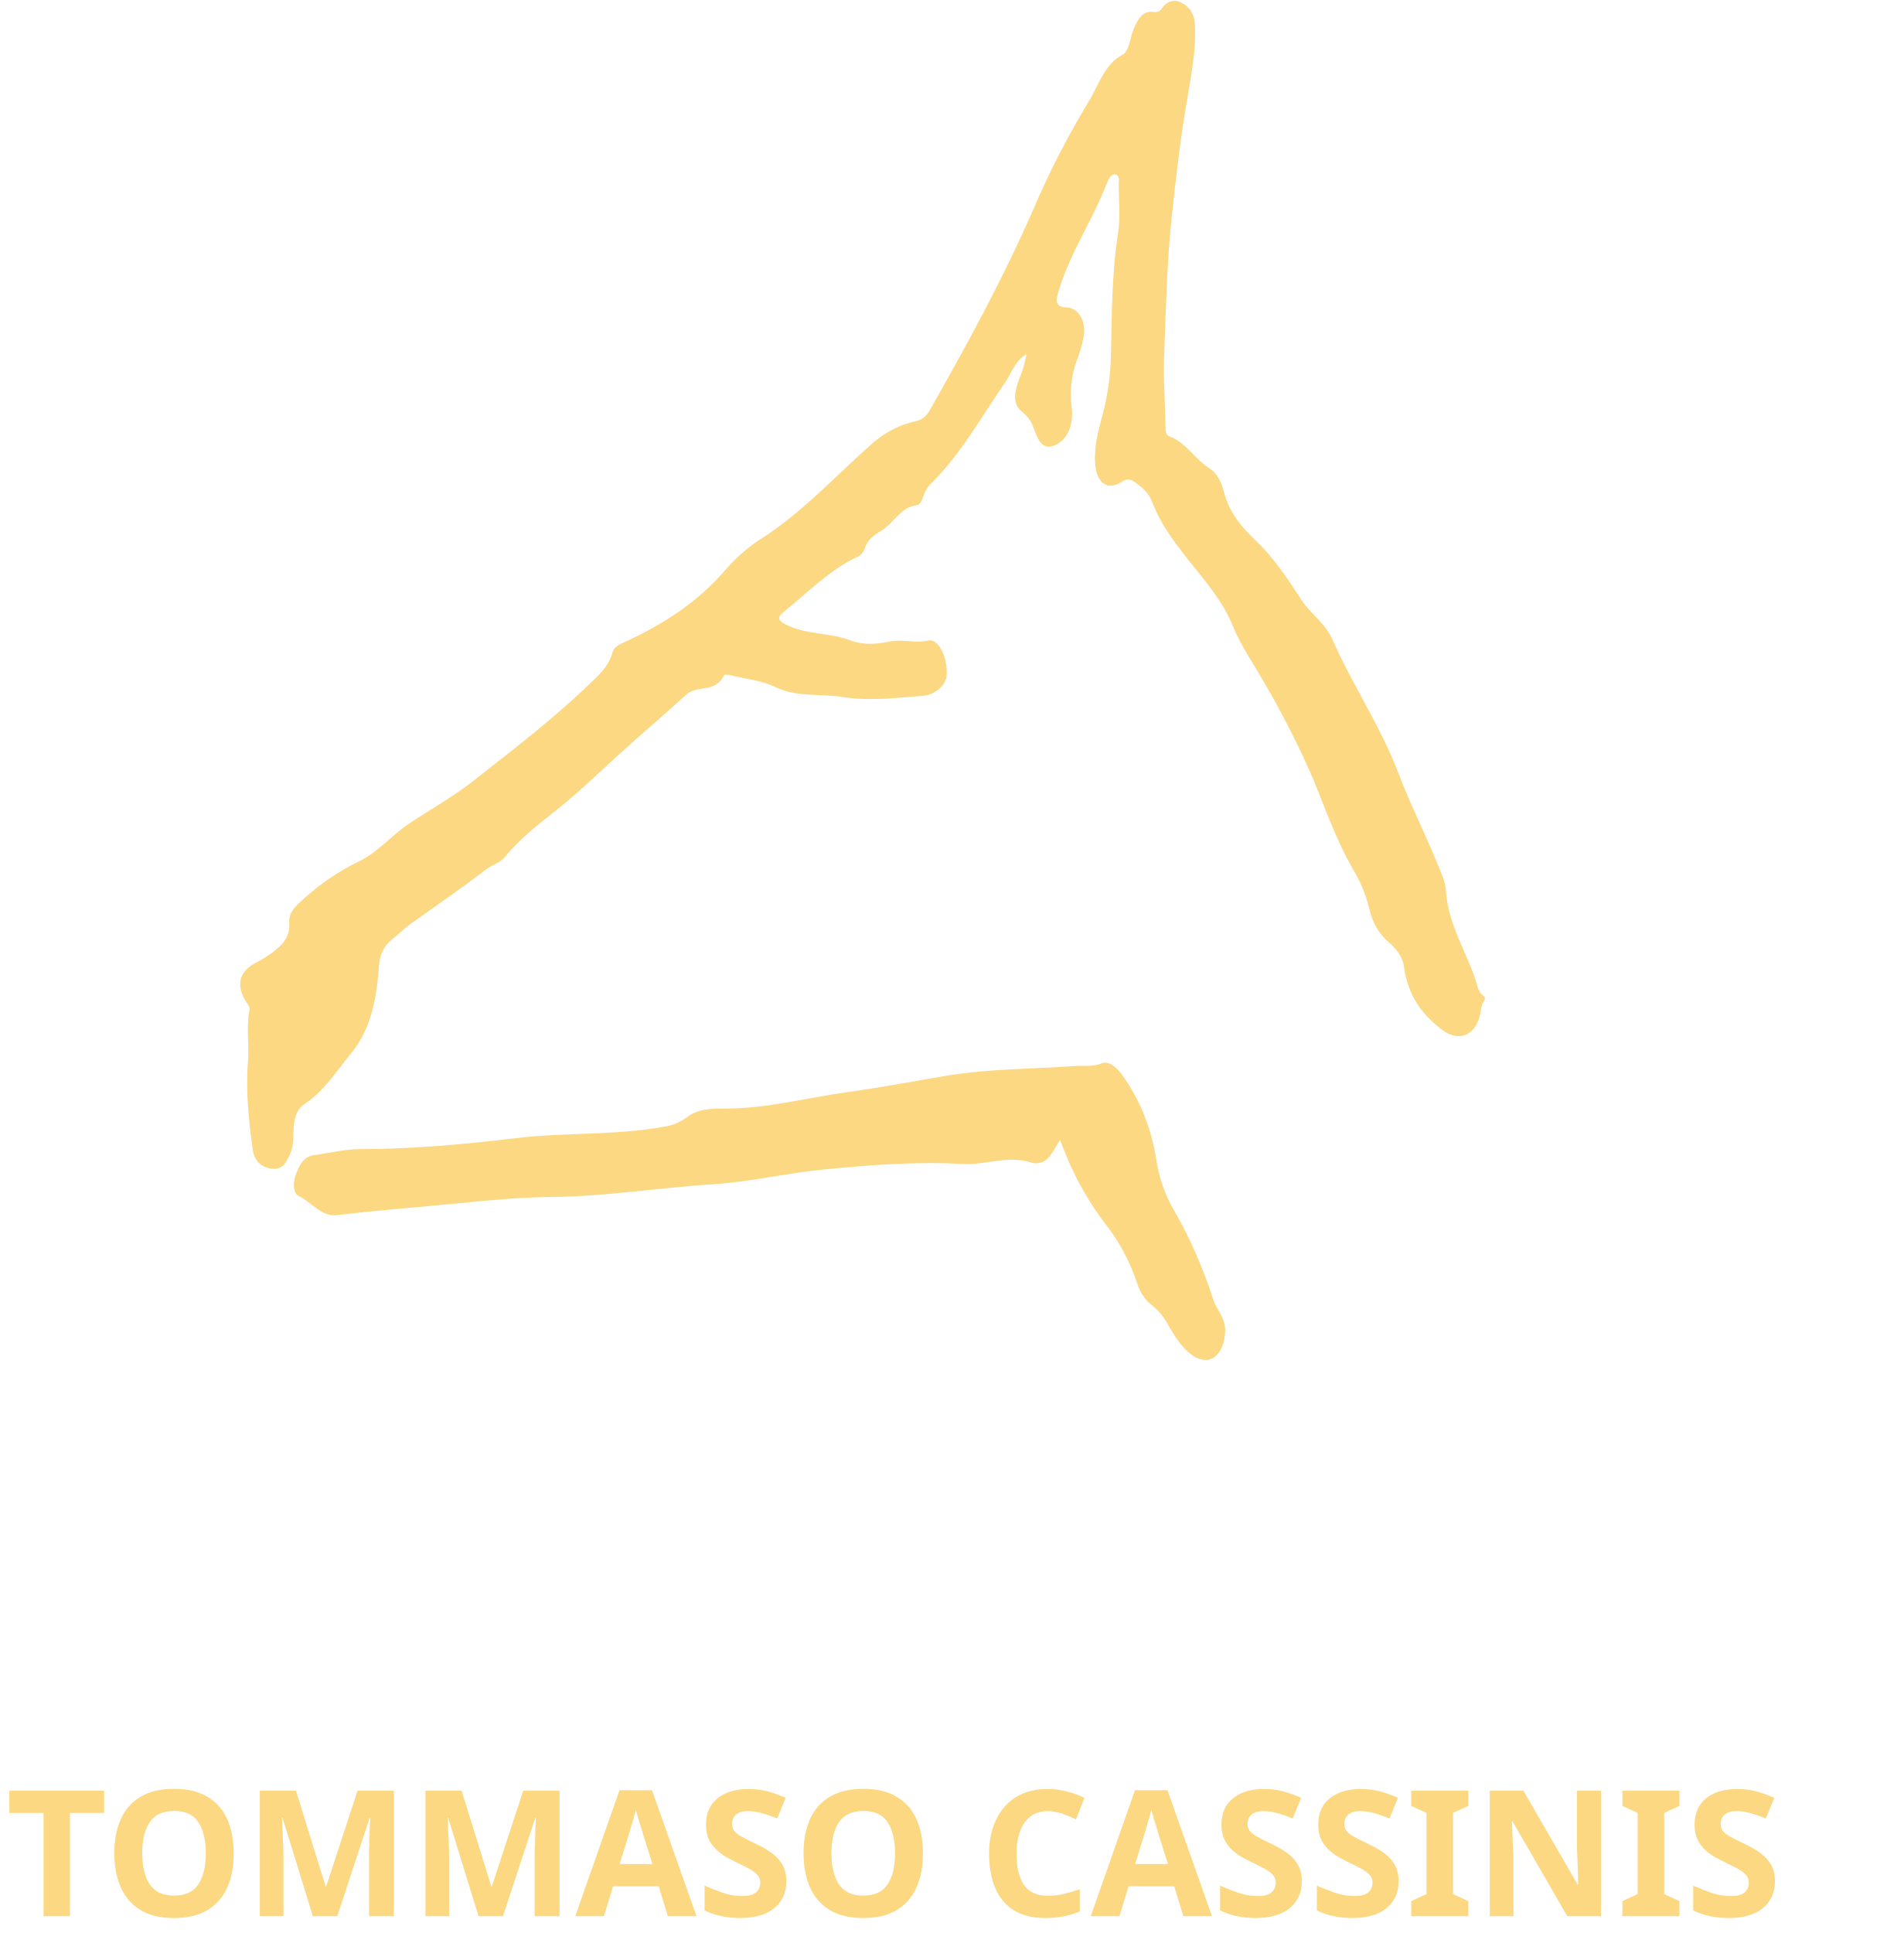
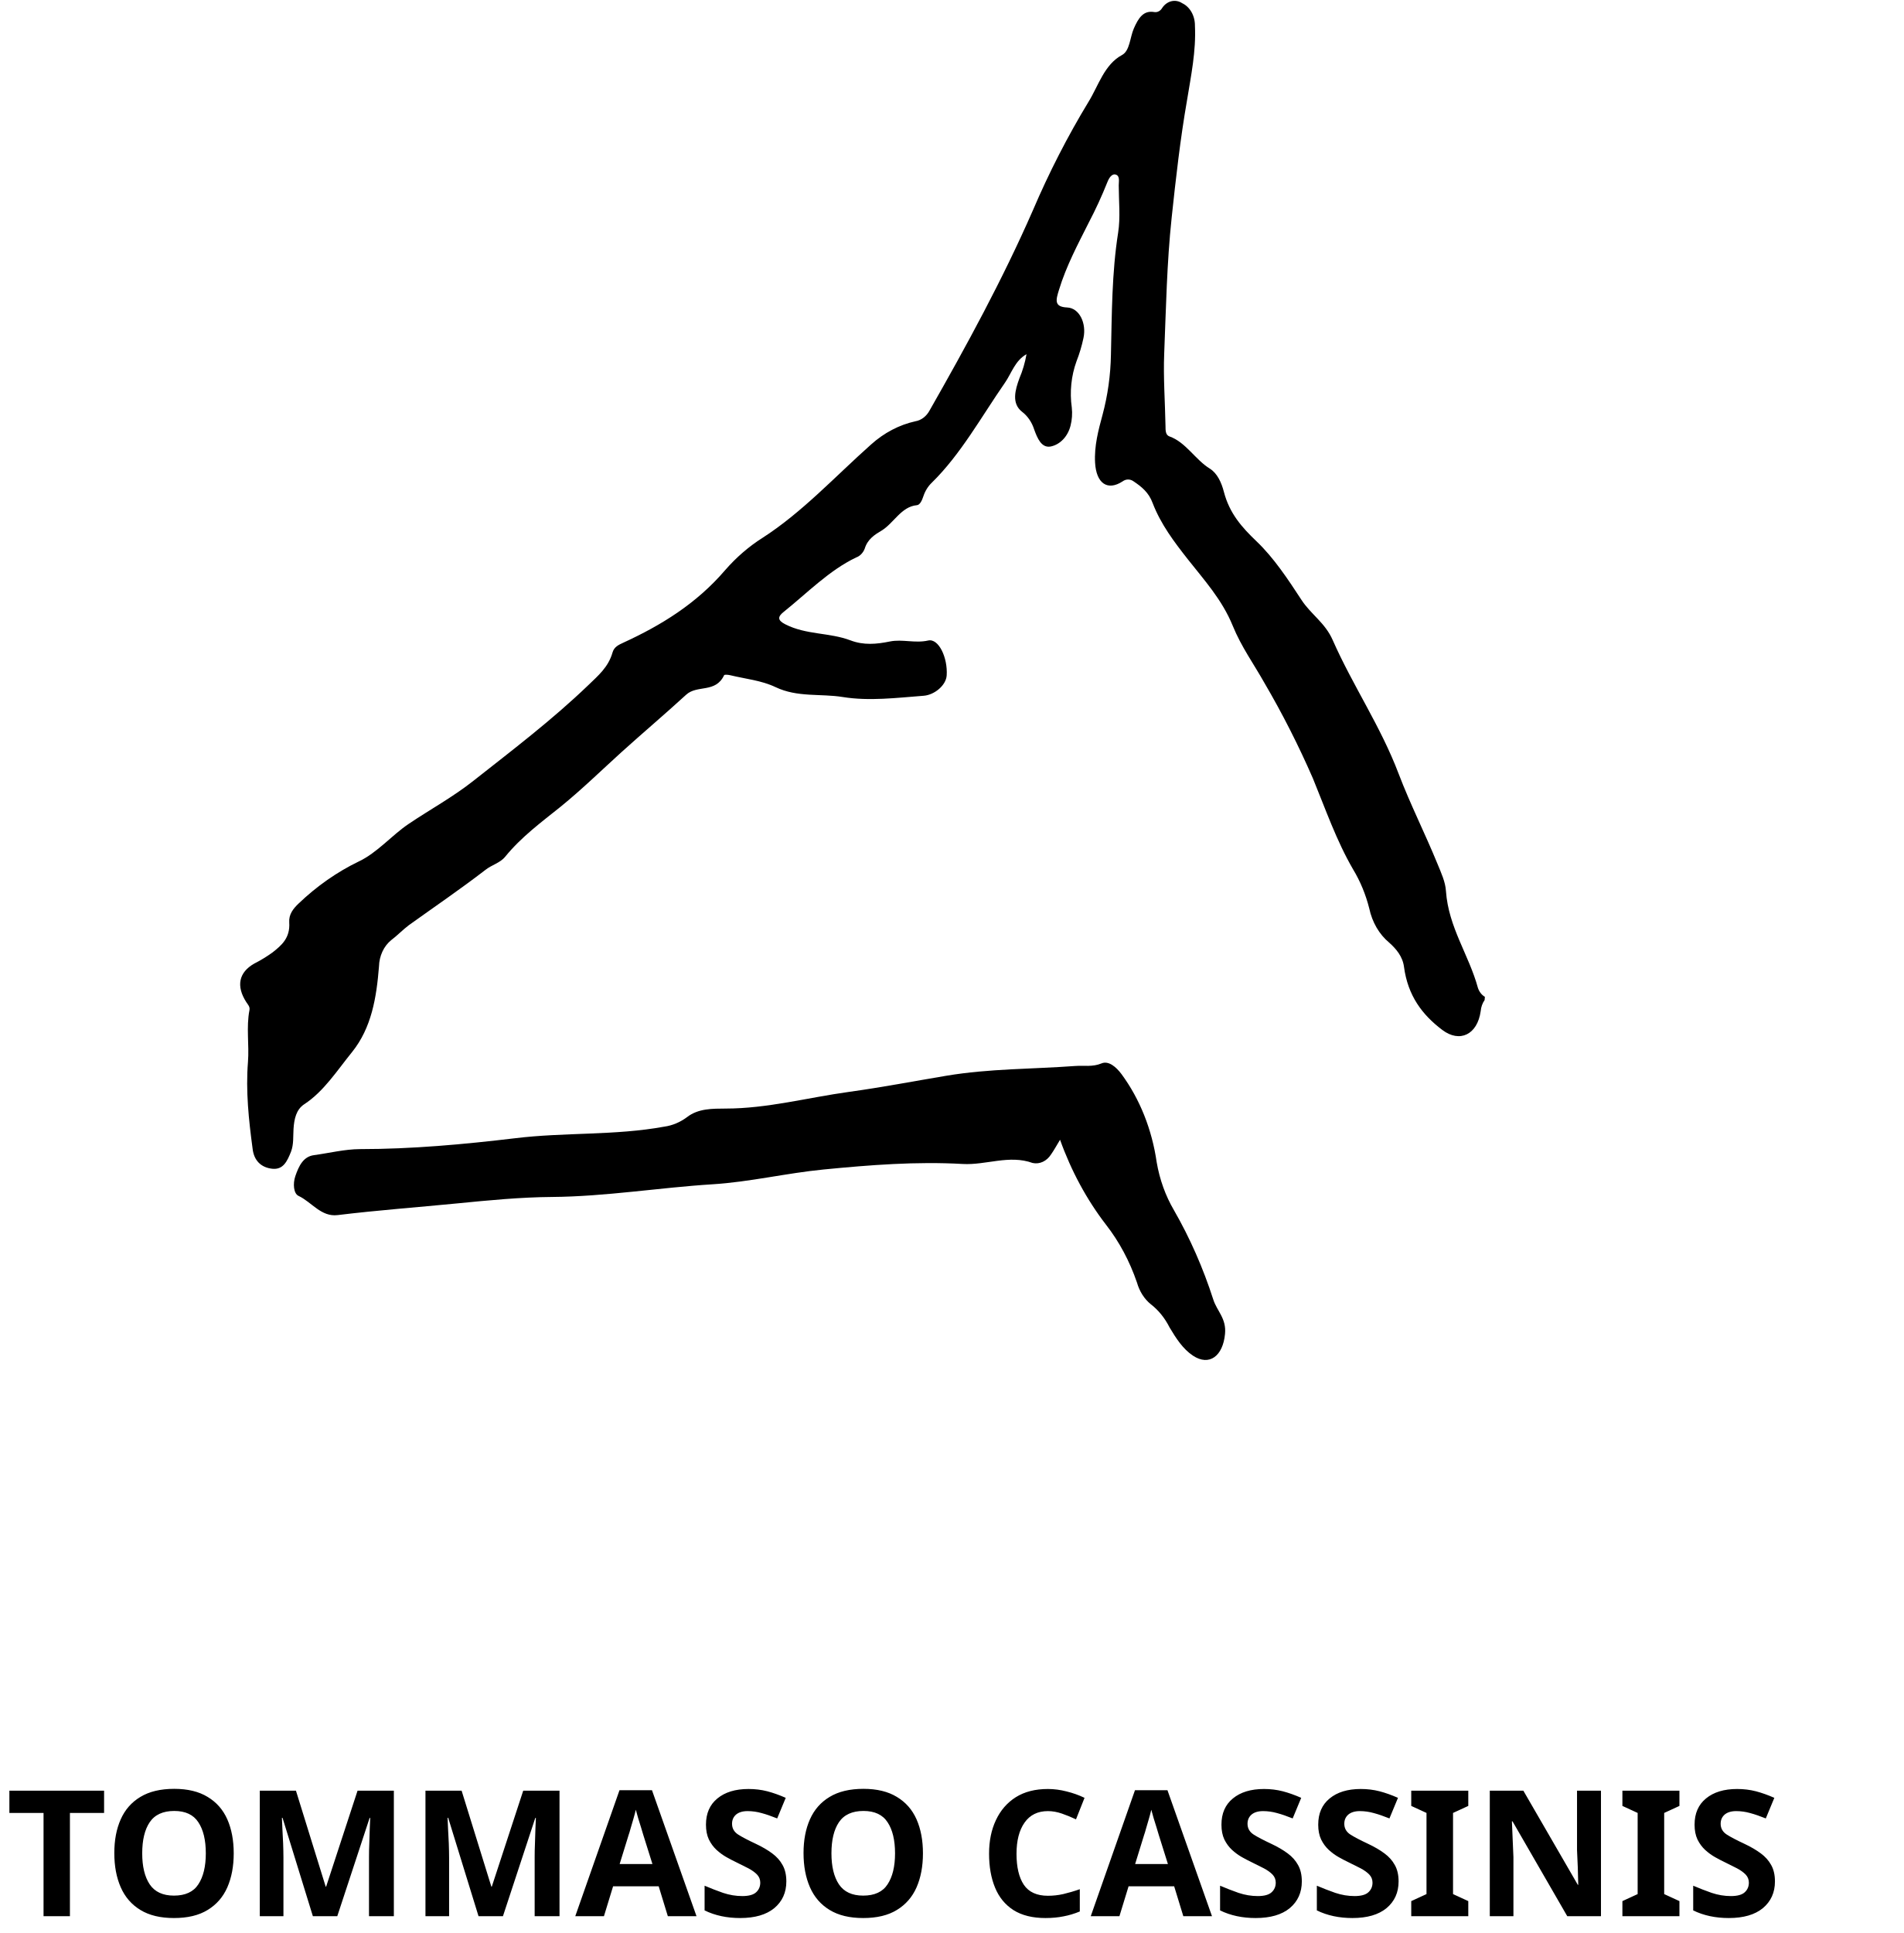
- <svg xmlns="http://www.w3.org/2000/svg" width="195px" height="198px" viewBox="0 0 195 198" version="1.1">
-   <g id="Page-1" stroke="none" stroke-width="1" fill="none" fill-rule="evenodd">
-     <g id="Desktop" transform="translate(-1232, -842)" fill="#FCD882">
-       <g id="PORTFOLIO" transform="translate(457, 655)">
-         <g id="Works-List" transform="translate(33, 160)">
-           <g id="Tommaso-Cassinis" transform="translate(740, 26)">
-             <g id="tommasocassinis.com" transform="translate(0, 177.2792)" font-family="LeagueSpartan-Bold, League Spartan" font-size="18" font-weight="bold">
-               <text id="TOMMASO-CASSINIS">
-                 <tspan x="2.602" y="20">TOMMASO CASSINIS</tspan>
-               </text>
-             </g>
-             <g id="logo-TOM" transform="translate(26.14679, 0.975116)" fill-rule="nonzero">
-               <path d="M127.957,102.46 C127.73,102.782 127.589,103.178 127.554,103.596 C127.212,106.022 125.398,106.862 123.629,105.53 C121.573,103.983 120.09,102.025 119.695,99.055 C119.554,97.99 118.889,97.212 118.171,96.572 C117.16,95.734 116.438,94.494 116.136,93.076 C115.774,91.64 115.213,90.284 114.475,89.065 C112.779,86.148 111.654,82.901 110.368,79.768 C108.897,76.391 107.243,73.131 105.415,70.008 C104.318,68.055 103.025,66.274 102.15,64.125 C101.062,61.451 99.212,59.426 97.531,57.292 C96.145,55.525 94.79,53.744 93.948,51.562 C93.545,50.459 92.803,49.876 91.993,49.332 C91.649,49.079 91.213,49.079 90.869,49.332 C89.321,50.344 88.168,49.542 88.047,47.422 C87.95,45.707 88.386,44.079 88.813,42.508 C89.346,40.519 89.635,38.449 89.671,36.362 C89.768,32.189 89.756,28.001 90.409,23.856 C90.655,22.295 90.474,20.633 90.47,19.019 C90.47,18.623 90.607,18.064 90.187,17.916 C89.768,17.768 89.462,18.274 89.301,18.695 C88.737,20.106 88.106,21.479 87.41,22.806 C86.29,25.036 85.097,27.256 84.343,29.735 C84.033,30.742 83.819,31.463 85.19,31.521 C86.439,31.578 87.181,33.135 86.858,34.643 C86.685,35.464 86.446,36.264 86.145,37.031 C85.602,38.523 85.434,40.17 85.661,41.773 C85.73,42.396 85.686,43.029 85.532,43.63 C85.248,44.747 84.452,45.575 83.481,45.765 C82.546,45.922 82.13,44.905 81.812,44.031 C81.574,43.277 81.135,42.635 80.563,42.202 C79.462,41.343 79.865,39.953 80.292,38.783 C80.627,37.999 80.872,37.166 81.022,36.305 C79.837,36.969 79.478,38.277 78.813,39.228 C76.395,42.709 74.295,46.553 71.316,49.47 C70.934,49.834 70.638,50.31 70.458,50.85 C70.325,51.251 70.119,51.743 69.793,51.772 C68.181,51.915 67.423,53.62 66.165,54.379 C65.476,54.79 64.743,55.243 64.444,56.227 C64.274,56.664 63.952,56.993 63.562,57.129 C60.793,58.452 58.56,60.768 56.125,62.716 C55.529,63.194 55.493,63.561 56.307,63.972 C58.451,65.07 60.817,64.798 62.989,65.62 C64.34,66.135 65.662,66.011 67.02,65.734 C68.306,65.472 69.603,65.94 70.946,65.634 C72.022,65.39 72.961,67.396 72.844,69.206 C72.78,70.228 71.591,71.206 70.49,71.292 C67.721,71.502 64.916,71.861 62.191,71.421 C59.906,71.054 57.556,71.479 55.311,70.409 C53.86,69.717 52.232,69.569 50.676,69.191 C50.467,69.144 50.092,69.096 50.039,69.191 C49.161,71.049 47.286,70.146 46.15,71.187 C43.961,73.193 41.716,75.089 39.512,77.08 C37.456,78.947 35.453,80.9 33.297,82.652 C31.326,84.238 29.29,85.723 27.609,87.781 C27.085,88.425 26.247,88.607 25.594,89.123 C23.023,91.104 20.354,92.919 17.731,94.8 C17.102,95.278 16.558,95.851 15.933,96.324 C15.172,96.937 14.705,97.946 14.68,99.036 C14.426,102.197 13.926,105.305 11.915,107.798 C10.367,109.708 9.021,111.833 7.013,113.141 C6.207,113.676 5.99,114.626 5.925,115.667 C5.877,116.441 5.953,117.234 5.671,117.988 C5.268,118.996 4.865,119.86 3.745,119.741 C2.624,119.621 1.862,118.924 1.729,117.659 C1.338,114.751 1.02,111.781 1.258,108.806 C1.395,107.034 1.068,105.253 1.411,103.491 C1.48,103.142 1.25,102.927 1.089,102.679 C0.025,101.027 0.319,99.628 1.895,98.73 C2.541,98.403 3.168,98.021 3.769,97.589 C4.688,96.863 5.595,96.113 5.486,94.509 C5.429,93.688 5.889,93.105 6.445,92.575 C8.305,90.796 10.375,89.349 12.588,88.277 C14.506,87.375 15.949,85.618 17.706,84.429 C19.919,82.934 22.245,81.678 24.377,79.988 C28.367,76.841 32.406,73.78 36.134,70.199 C37.113,69.244 38.177,68.384 38.609,66.856 C38.774,66.274 39.258,66.068 39.729,65.849 C43.562,64.087 47.186,61.881 50.152,58.419 C51.292,57.111 52.581,55.999 53.981,55.114 C58.036,52.507 61.426,48.821 65.085,45.564 C66.424,44.358 67.982,43.541 69.636,43.177 C70.242,43.077 70.779,42.664 71.103,42.05 C74.883,35.417 78.547,28.708 81.667,21.588 C83.322,17.71 85.229,13.99 87.37,10.462 C88.386,8.824 88.982,6.642 90.808,5.659 C91.614,5.224 91.614,3.863 92.017,2.942 C92.485,1.877 92.993,1.06 94.121,1.261 C94.437,1.309 94.749,1.143 94.927,0.831 C95.419,0.102 96.283,-0.1 96.971,0.353 C97.771,0.727 98.291,1.65 98.277,2.669 C98.402,5.272 97.874,7.788 97.471,10.271 C96.773,14.268 96.322,18.289 95.891,22.333 C95.399,26.956 95.314,31.587 95.129,36.219 C95.028,38.693 95.217,41.185 95.262,43.668 C95.262,44.108 95.262,44.585 95.665,44.728 C97.342,45.316 98.313,47.116 99.812,48.033 C100.562,48.51 100.993,49.432 101.247,50.42 C101.824,52.622 103.089,54.045 104.597,55.482 C106.354,57.158 107.801,59.345 109.199,61.484 C110.167,62.965 111.618,63.819 112.392,65.591 C114.459,70.271 117.309,74.43 119.143,79.272 C120.352,82.442 121.859,85.408 123.133,88.526 C123.496,89.414 123.939,90.355 123.995,91.305 C124.253,95.02 126.353,97.842 127.272,101.223 C127.405,101.619 127.658,101.943 127.982,102.13 L127.957,102.46 Z" id="Path" />
-               <path d="M84.458,116.773 C84.102,117.353 83.846,117.836 83.538,118.271 C83.093,118.968 82.365,119.307 81.649,119.151 C79.247,118.281 76.878,119.388 74.485,119.253 C69.73,118.982 64.984,119.354 60.23,119.818 C56.42,120.191 52.662,121.095 48.876,121.332 C43.377,121.675 37.914,122.589 32.387,122.632 C29.186,122.656 25.932,122.971 22.706,123.29 C18.62,123.691 14.522,123.991 10.44,124.489 C8.747,124.696 7.775,123.145 6.438,122.521 C5.93,122.284 5.846,121.274 6.11,120.5 C6.474,119.436 6.934,118.494 8.019,118.349 C9.587,118.136 11.152,117.74 12.721,117.73 C18.036,117.73 23.343,117.246 28.609,116.618 C33.708,115.994 38.843,116.357 43.913,115.429 C44.735,115.315 45.526,114.985 46.23,114.462 C47.395,113.553 48.848,113.587 50.192,113.577 C54.471,113.577 58.633,112.446 62.851,111.866 C66.189,111.406 69.506,110.768 72.828,110.212 C77.23,109.477 81.609,109.54 85.995,109.216 C86.899,109.148 87.776,109.337 88.708,108.95 C89.421,108.651 90.197,109.298 90.757,110.053 C92.631,112.597 93.878,115.723 94.359,119.079 C94.661,120.842 95.262,122.511 96.124,123.981 C97.763,126.832 99.118,129.907 100.158,133.143 C100.534,134.322 101.519,135.076 101.359,136.667 C101.147,138.915 99.758,140.003 98.073,138.886 C97.036,138.195 96.344,137.112 95.672,135.985 C95.193,135.033 94.54,134.226 93.763,133.626 C93.098,133.092 92.597,132.309 92.338,131.397 C91.587,129.203 90.51,127.192 89.16,125.465 C87.195,122.912 85.605,119.972 84.458,116.773 Z" id="Path" />
-             </g>
-           </g>
-         </g>
-       </g>
+ <svg xmlns="http://www.w3.org/2000/svg" width="195" height="198" viewBox="0 0 195 198">
+   <g fill-rule="evenodd" transform="translate(0 -1)">
+     <text font-family="LeagueSpartan-Bold, League Spartan" font-size="18" font-weight="bold" transform="translate(0 177.28)">
+       <tspan x=".602" y="20">TOMMASO CASSINIS</tspan>
+     </text>
+     <g fill-rule="nonzero" transform="translate(24.147 .975)">
+       <path d="M127.957,102.46 C127.73,102.782 127.589,103.178 127.554,103.596 C127.212,106.022 125.398,106.862 123.629,105.53 C121.573,103.983 120.09,102.025 119.695,99.055 C119.554,97.99 118.889,97.212 118.171,96.572 C117.16,95.734 116.438,94.494 116.136,93.076 C115.774,91.64 115.213,90.284 114.475,89.065 C112.779,86.148 111.654,82.901 110.368,79.768 C108.897,76.391 107.243,73.131 105.415,70.008 C104.318,68.055 103.025,66.274 102.15,64.125 C101.062,61.451 99.212,59.426 97.531,57.292 C96.145,55.525 94.79,53.744 93.948,51.562 C93.545,50.459 92.803,49.876 91.993,49.332 C91.649,49.079 91.213,49.079 90.869,49.332 C89.321,50.344 88.168,49.542 88.047,47.422 C87.95,45.707 88.386,44.079 88.813,42.508 C89.346,40.519 89.635,38.449 89.671,36.362 C89.768,32.189 89.756,28.001 90.409,23.856 C90.655,22.295 90.474,20.633 90.47,19.019 C90.47,18.623 90.607,18.064 90.187,17.916 C89.768,17.768 89.462,18.274 89.301,18.695 C88.737,20.106 88.106,21.479 87.41,22.806 C86.29,25.036 85.097,27.256 84.343,29.735 C84.033,30.742 83.819,31.463 85.19,31.521 C86.439,31.578 87.181,33.135 86.858,34.643 C86.685,35.464 86.446,36.264 86.145,37.031 C85.602,38.523 85.434,40.17 85.661,41.773 C85.73,42.396 85.686,43.029 85.532,43.63 C85.248,44.747 84.452,45.575 83.481,45.765 C82.546,45.922 82.13,44.905 81.812,44.031 C81.574,43.277 81.135,42.635 80.563,42.202 C79.462,41.343 79.865,39.953 80.292,38.783 C80.627,37.999 80.872,37.166 81.022,36.305 C79.837,36.969 79.478,38.277 78.813,39.228 C76.395,42.709 74.295,46.553 71.316,49.47 C70.934,49.834 70.638,50.31 70.458,50.85 C70.325,51.251 70.119,51.743 69.793,51.772 C68.181,51.915 67.423,53.62 66.165,54.379 C65.476,54.79 64.743,55.243 64.444,56.227 C64.274,56.664 63.952,56.993 63.562,57.129 C60.793,58.452 58.56,60.768 56.125,62.716 C55.529,63.194 55.493,63.561 56.307,63.972 C58.451,65.07 60.817,64.798 62.989,65.62 C64.34,66.135 65.662,66.011 67.02,65.734 C68.306,65.472 69.603,65.94 70.946,65.634 C72.022,65.39 72.961,67.396 72.844,69.206 C72.78,70.228 71.591,71.206 70.49,71.292 C67.721,71.502 64.916,71.861 62.191,71.421 C59.906,71.054 57.556,71.479 55.311,70.409 C53.86,69.717 52.232,69.569 50.676,69.191 C50.467,69.144 50.092,69.096 50.039,69.191 C49.161,71.049 47.286,70.146 46.15,71.187 C43.961,73.193 41.716,75.089 39.512,77.08 C37.456,78.947 35.453,80.9 33.297,82.652 C31.326,84.238 29.29,85.723 27.609,87.781 C27.085,88.425 26.247,88.607 25.594,89.123 C23.023,91.104 20.354,92.919 17.731,94.8 C17.102,95.278 16.558,95.851 15.933,96.324 C15.172,96.937 14.705,97.946 14.68,99.036 C14.426,102.197 13.926,105.305 11.915,107.798 C10.367,109.708 9.021,111.833 7.013,113.141 C6.207,113.676 5.99,114.626 5.925,115.667 C5.877,116.441 5.953,117.234 5.671,117.988 C5.268,118.996 4.865,119.86 3.745,119.741 C2.624,119.621 1.862,118.924 1.729,117.659 C1.338,114.751 1.02,111.781 1.258,108.806 C1.395,107.034 1.068,105.253 1.411,103.491 C1.48,103.142 1.25,102.927 1.089,102.679 C0.025,101.027 0.319,99.628 1.895,98.73 C2.541,98.403 3.168,98.021 3.769,97.589 C4.688,96.863 5.595,96.113 5.486,94.509 C5.429,93.688 5.889,93.105 6.445,92.575 C8.305,90.796 10.375,89.349 12.588,88.277 C14.506,87.375 15.949,85.618 17.706,84.429 C19.919,82.934 22.245,81.678 24.377,79.988 C28.367,76.841 32.406,73.78 36.134,70.199 C37.113,69.244 38.177,68.384 38.609,66.856 C38.774,66.274 39.258,66.068 39.729,65.849 C43.562,64.087 47.186,61.881 50.152,58.419 C51.292,57.111 52.581,55.999 53.981,55.114 C58.036,52.507 61.426,48.821 65.085,45.564 C66.424,44.358 67.982,43.541 69.636,43.177 C70.242,43.077 70.779,42.664 71.103,42.05 C74.883,35.417 78.547,28.708 81.667,21.588 C83.322,17.71 85.229,13.99 87.37,10.462 C88.386,8.824 88.982,6.642 90.808,5.659 C91.614,5.224 91.614,3.863 92.017,2.942 C92.485,1.877 92.993,1.06 94.121,1.261 C94.437,1.309 94.749,1.143 94.927,0.831 C95.419,0.102 96.283,-0.1 96.971,0.353 C97.771,0.727 98.291,1.65 98.277,2.669 C98.402,5.272 97.874,7.788 97.471,10.271 C96.773,14.268 96.322,18.289 95.891,22.333 C95.399,26.956 95.314,31.587 95.129,36.219 C95.028,38.693 95.217,41.185 95.262,43.668 C95.262,44.108 95.262,44.585 95.665,44.728 C97.342,45.316 98.313,47.116 99.812,48.033 C100.562,48.51 100.993,49.432 101.247,50.42 C101.824,52.622 103.089,54.045 104.597,55.482 C106.354,57.158 107.801,59.345 109.199,61.484 C110.167,62.965 111.618,63.819 112.392,65.591 C114.459,70.271 117.309,74.43 119.143,79.272 C120.352,82.442 121.859,85.408 123.133,88.526 C123.496,89.414 123.939,90.355 123.995,91.305 C124.253,95.02 126.353,97.842 127.272,101.223 C127.405,101.619 127.658,101.943 127.982,102.13 L127.957,102.46 Z" />
+       <path d="M84.458,116.773 C84.102,117.353 83.846,117.836 83.538,118.271 C83.093,118.968 82.365,119.307 81.649,119.151 C79.247,118.281 76.878,119.388 74.485,119.253 C69.73,118.982 64.984,119.354 60.23,119.818 C56.42,120.191 52.662,121.095 48.876,121.332 C43.377,121.675 37.914,122.589 32.387,122.632 C29.186,122.656 25.932,122.971 22.706,123.29 C18.62,123.691 14.522,123.991 10.44,124.489 C8.747,124.696 7.775,123.145 6.438,122.521 C5.93,122.284 5.846,121.274 6.11,120.5 C6.474,119.436 6.934,118.494 8.019,118.349 C9.587,118.136 11.152,117.74 12.721,117.73 C18.036,117.73 23.343,117.246 28.609,116.618 C33.708,115.994 38.843,116.357 43.913,115.429 C44.735,115.315 45.526,114.985 46.23,114.462 C47.395,113.553 48.848,113.587 50.192,113.577 C54.471,113.577 58.633,112.446 62.851,111.866 C66.189,111.406 69.506,110.768 72.828,110.212 C77.23,109.477 81.609,109.54 85.995,109.216 C86.899,109.148 87.776,109.337 88.708,108.95 C89.421,108.651 90.197,109.298 90.757,110.053 C92.631,112.597 93.878,115.723 94.359,119.079 C94.661,120.842 95.262,122.511 96.124,123.981 C97.763,126.832 99.118,129.907 100.158,133.143 C100.534,134.322 101.519,135.076 101.359,136.667 C101.147,138.915 99.758,140.003 98.073,138.886 C97.036,138.195 96.344,137.112 95.672,135.985 C95.193,135.033 94.54,134.226 93.763,133.626 C93.098,133.092 92.597,132.309 92.338,131.397 C91.587,129.203 90.51,127.192 89.16,125.465 C87.195,122.912 85.605,119.972 84.458,116.773 Z" />
    </g>
  </g>
</svg>
